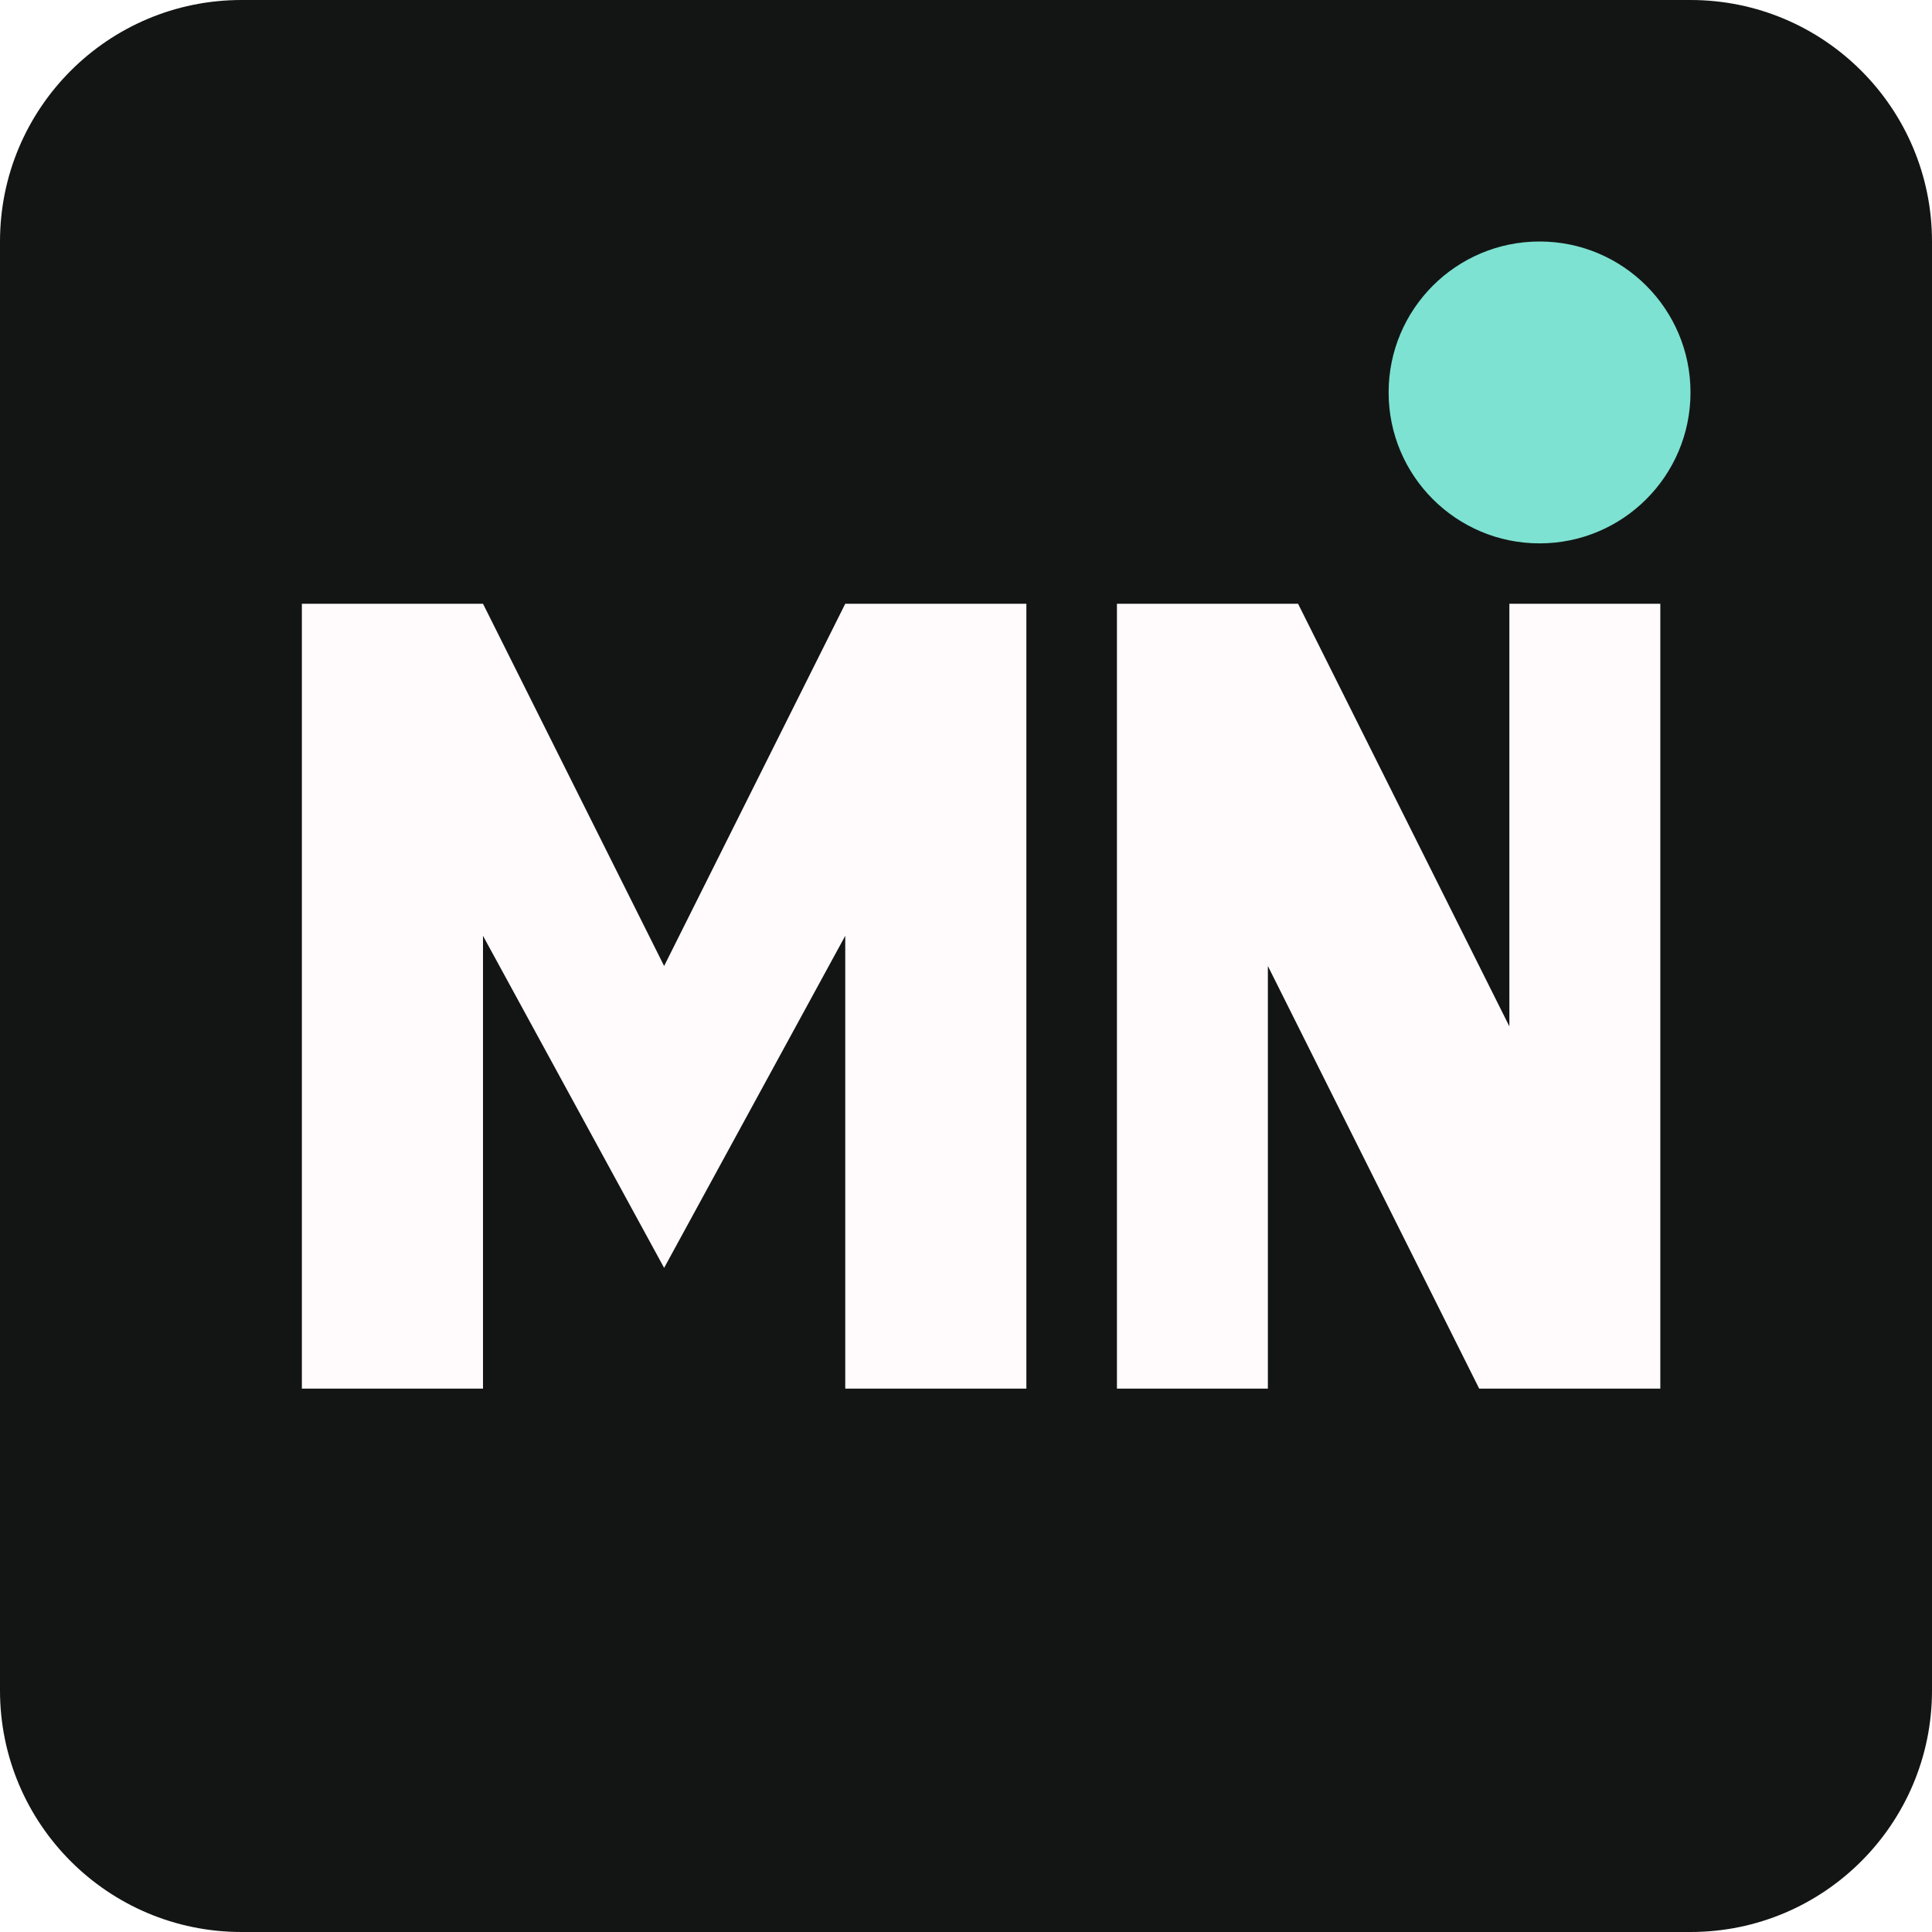
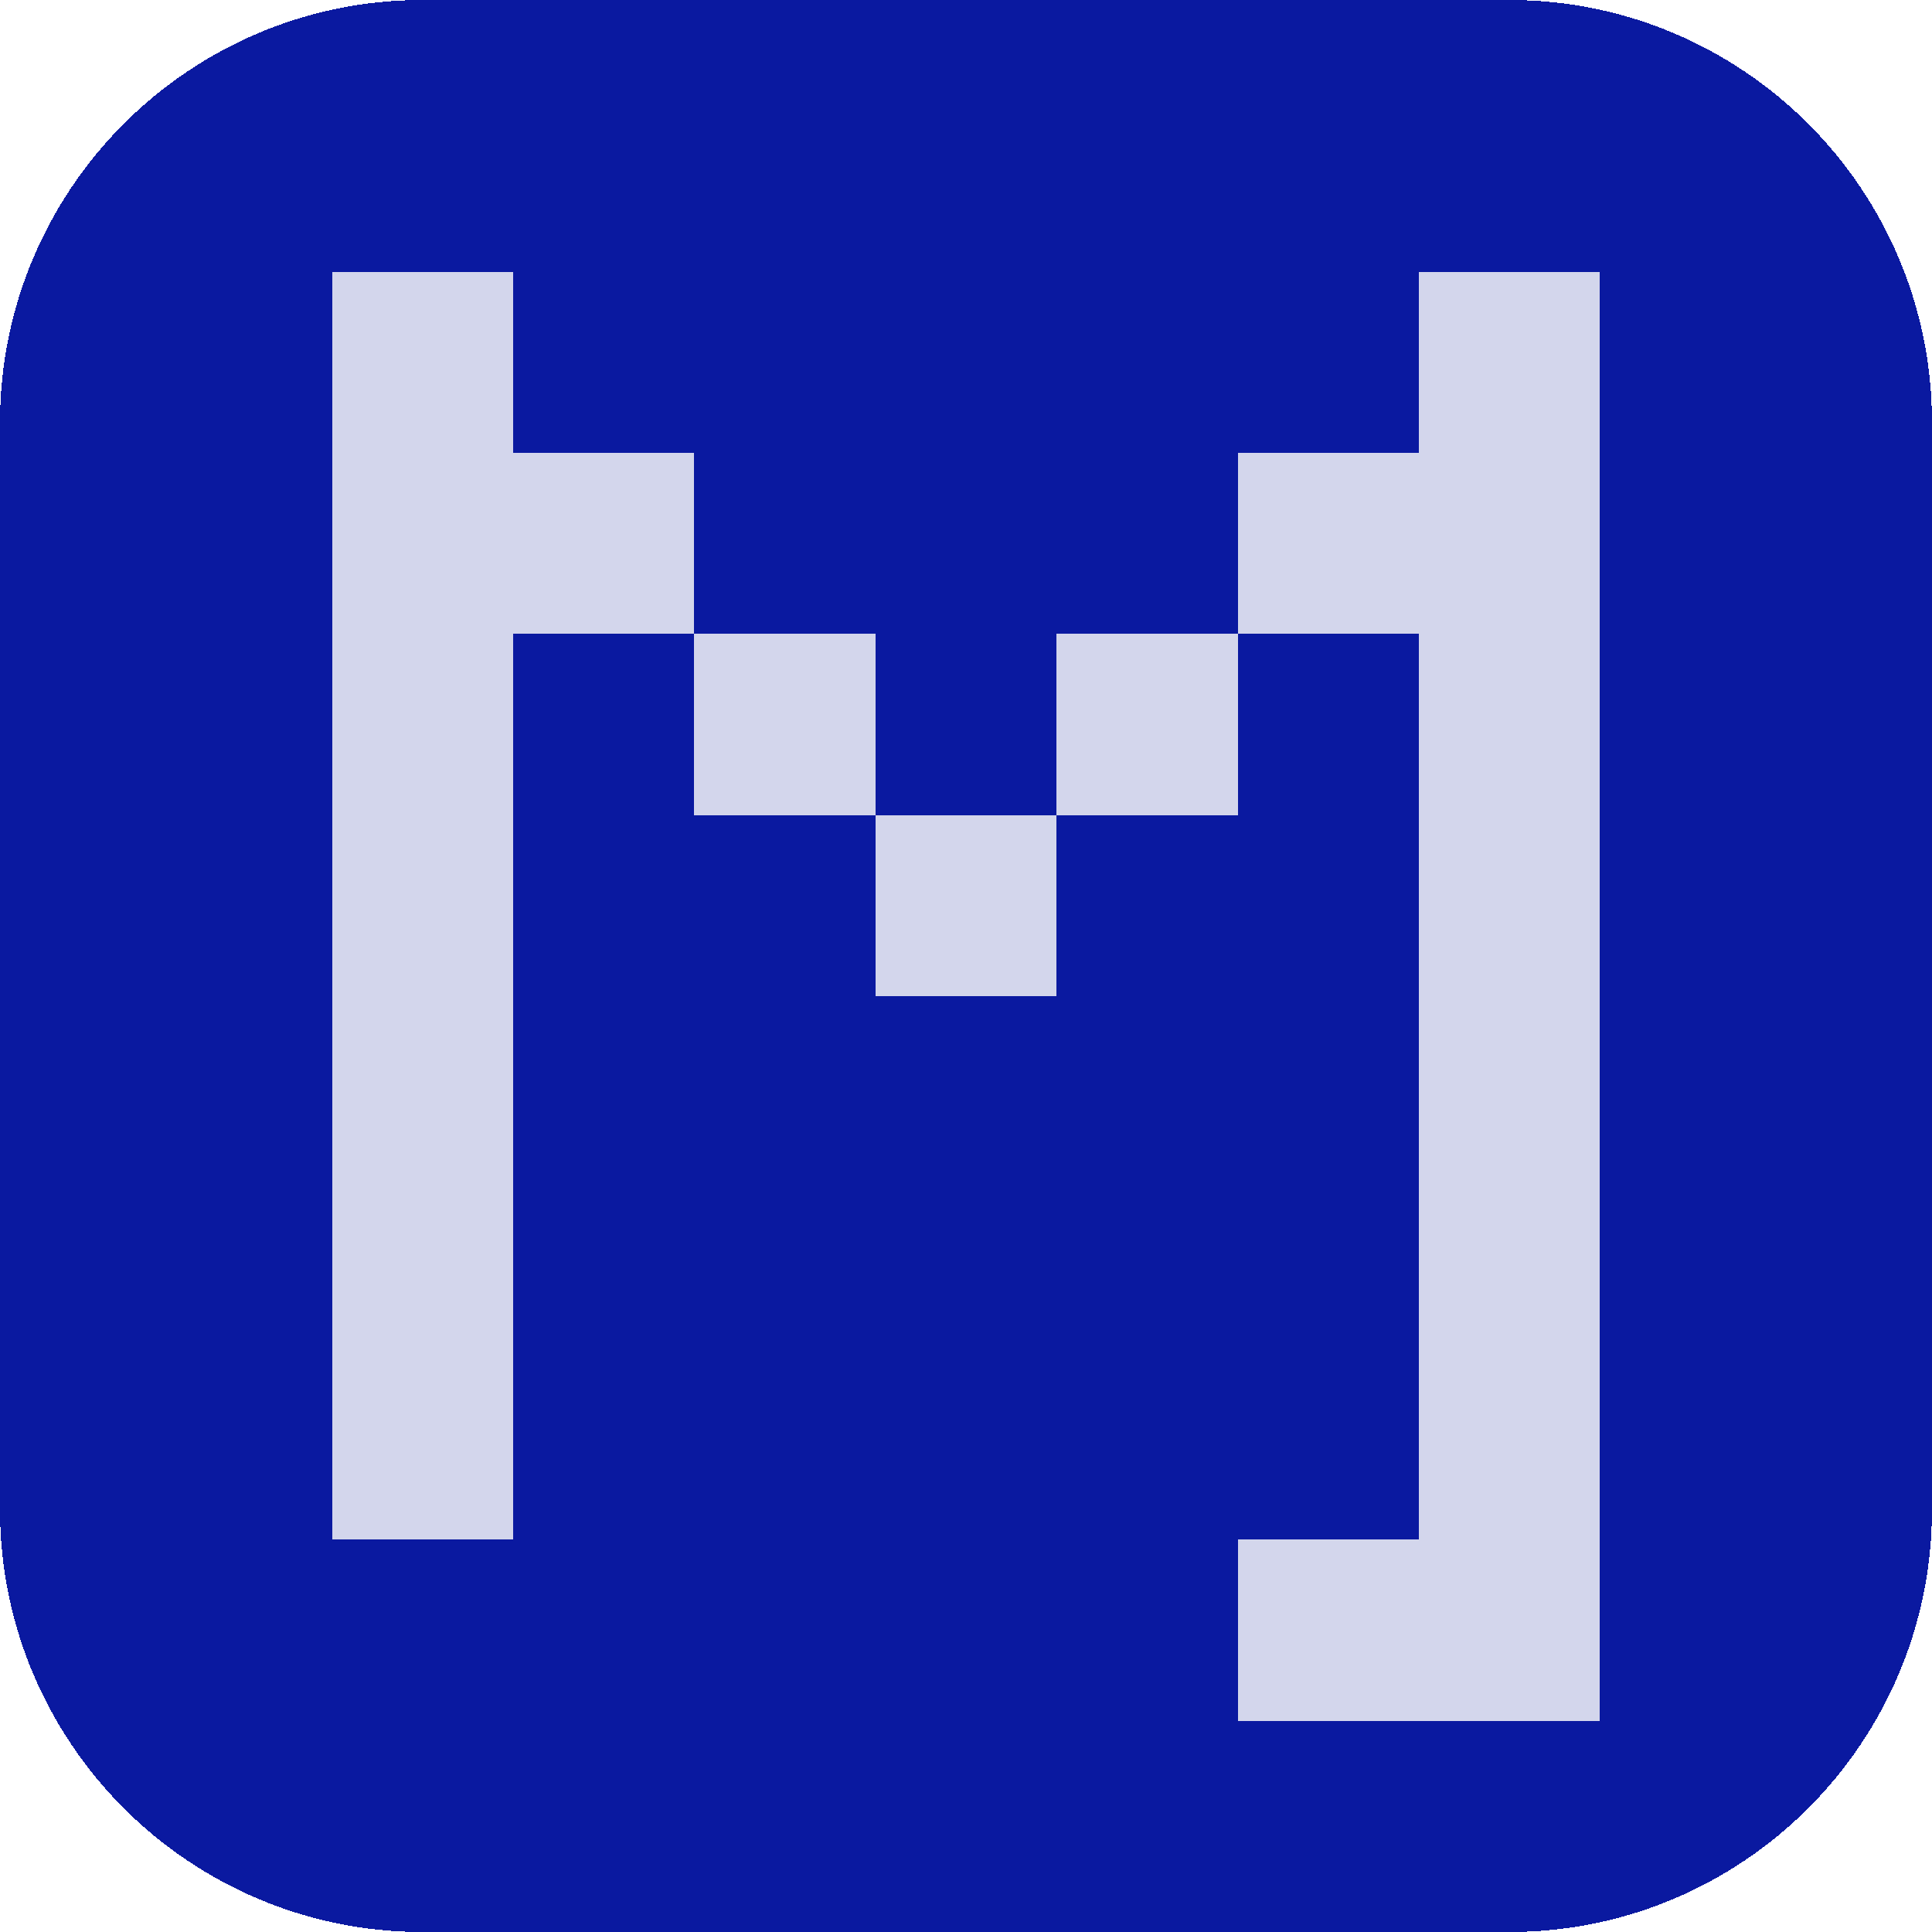
- <svg xmlns="http://www.w3.org/2000/svg" width="64" height="64" viewBox="0 0 64 64" fill="none">
-   <rect width="64" height="64" rx="8" fill="#131515" />
-   <circle cx="51" cy="13" r="5" fill="#7DE2D1" />
-   <path d="M10 46V20h6l6 12 6-12h6v26h-6V31l-6 11-6-11v15h-6Z" fill="#FFFAFB" />
-   <path d="M37 46V20h6l7 14V20h5v26h-6L42 32v14h-5Z" fill="#FFFAFB" />
+ <svg xmlns="http://www.w3.org/2000/svg" width="64" height="64" viewBox="0 0 64 64" shape-rendering="crispEdges">
+   <rect width="64" height="64" rx="14" fill="#0a19a0" />
+   <g fill="#d3d6ec">
+     <rect x="11" y="9" width="6" height="6" />
+     <rect x="47" y="9" width="6" height="6" />
+     <rect x="11" y="15" width="6" height="6" />
+     <rect x="17" y="15" width="6" height="6" />
+     <rect x="41" y="15" width="6" height="6" />
+     <rect x="47" y="15" width="6" height="6" />
+     <rect x="11" y="21" width="6" height="6" />
+     <rect x="23" y="21" width="6" height="6" />
+     <rect x="35" y="21" width="6" height="6" />
+     <rect x="47" y="21" width="6" height="6" />
+     <rect x="11" y="27" width="6" height="6" />
+     <rect x="29" y="27" width="6" height="6" />
+     <rect x="47" y="27" width="6" height="6" />
+     <rect x="11" y="33" width="6" height="6" />
+     <rect x="47" y="33" width="6" height="6" />
+     <rect x="11" y="39" width="6" height="6" />
+     <rect x="47" y="39" width="6" height="6" />
+     <rect x="11" y="45" width="6" height="6" />
+     <rect x="47" y="45" width="6" height="6" />
+     <rect x="41" y="51" width="12" height="6" />
+   </g>
</svg>
